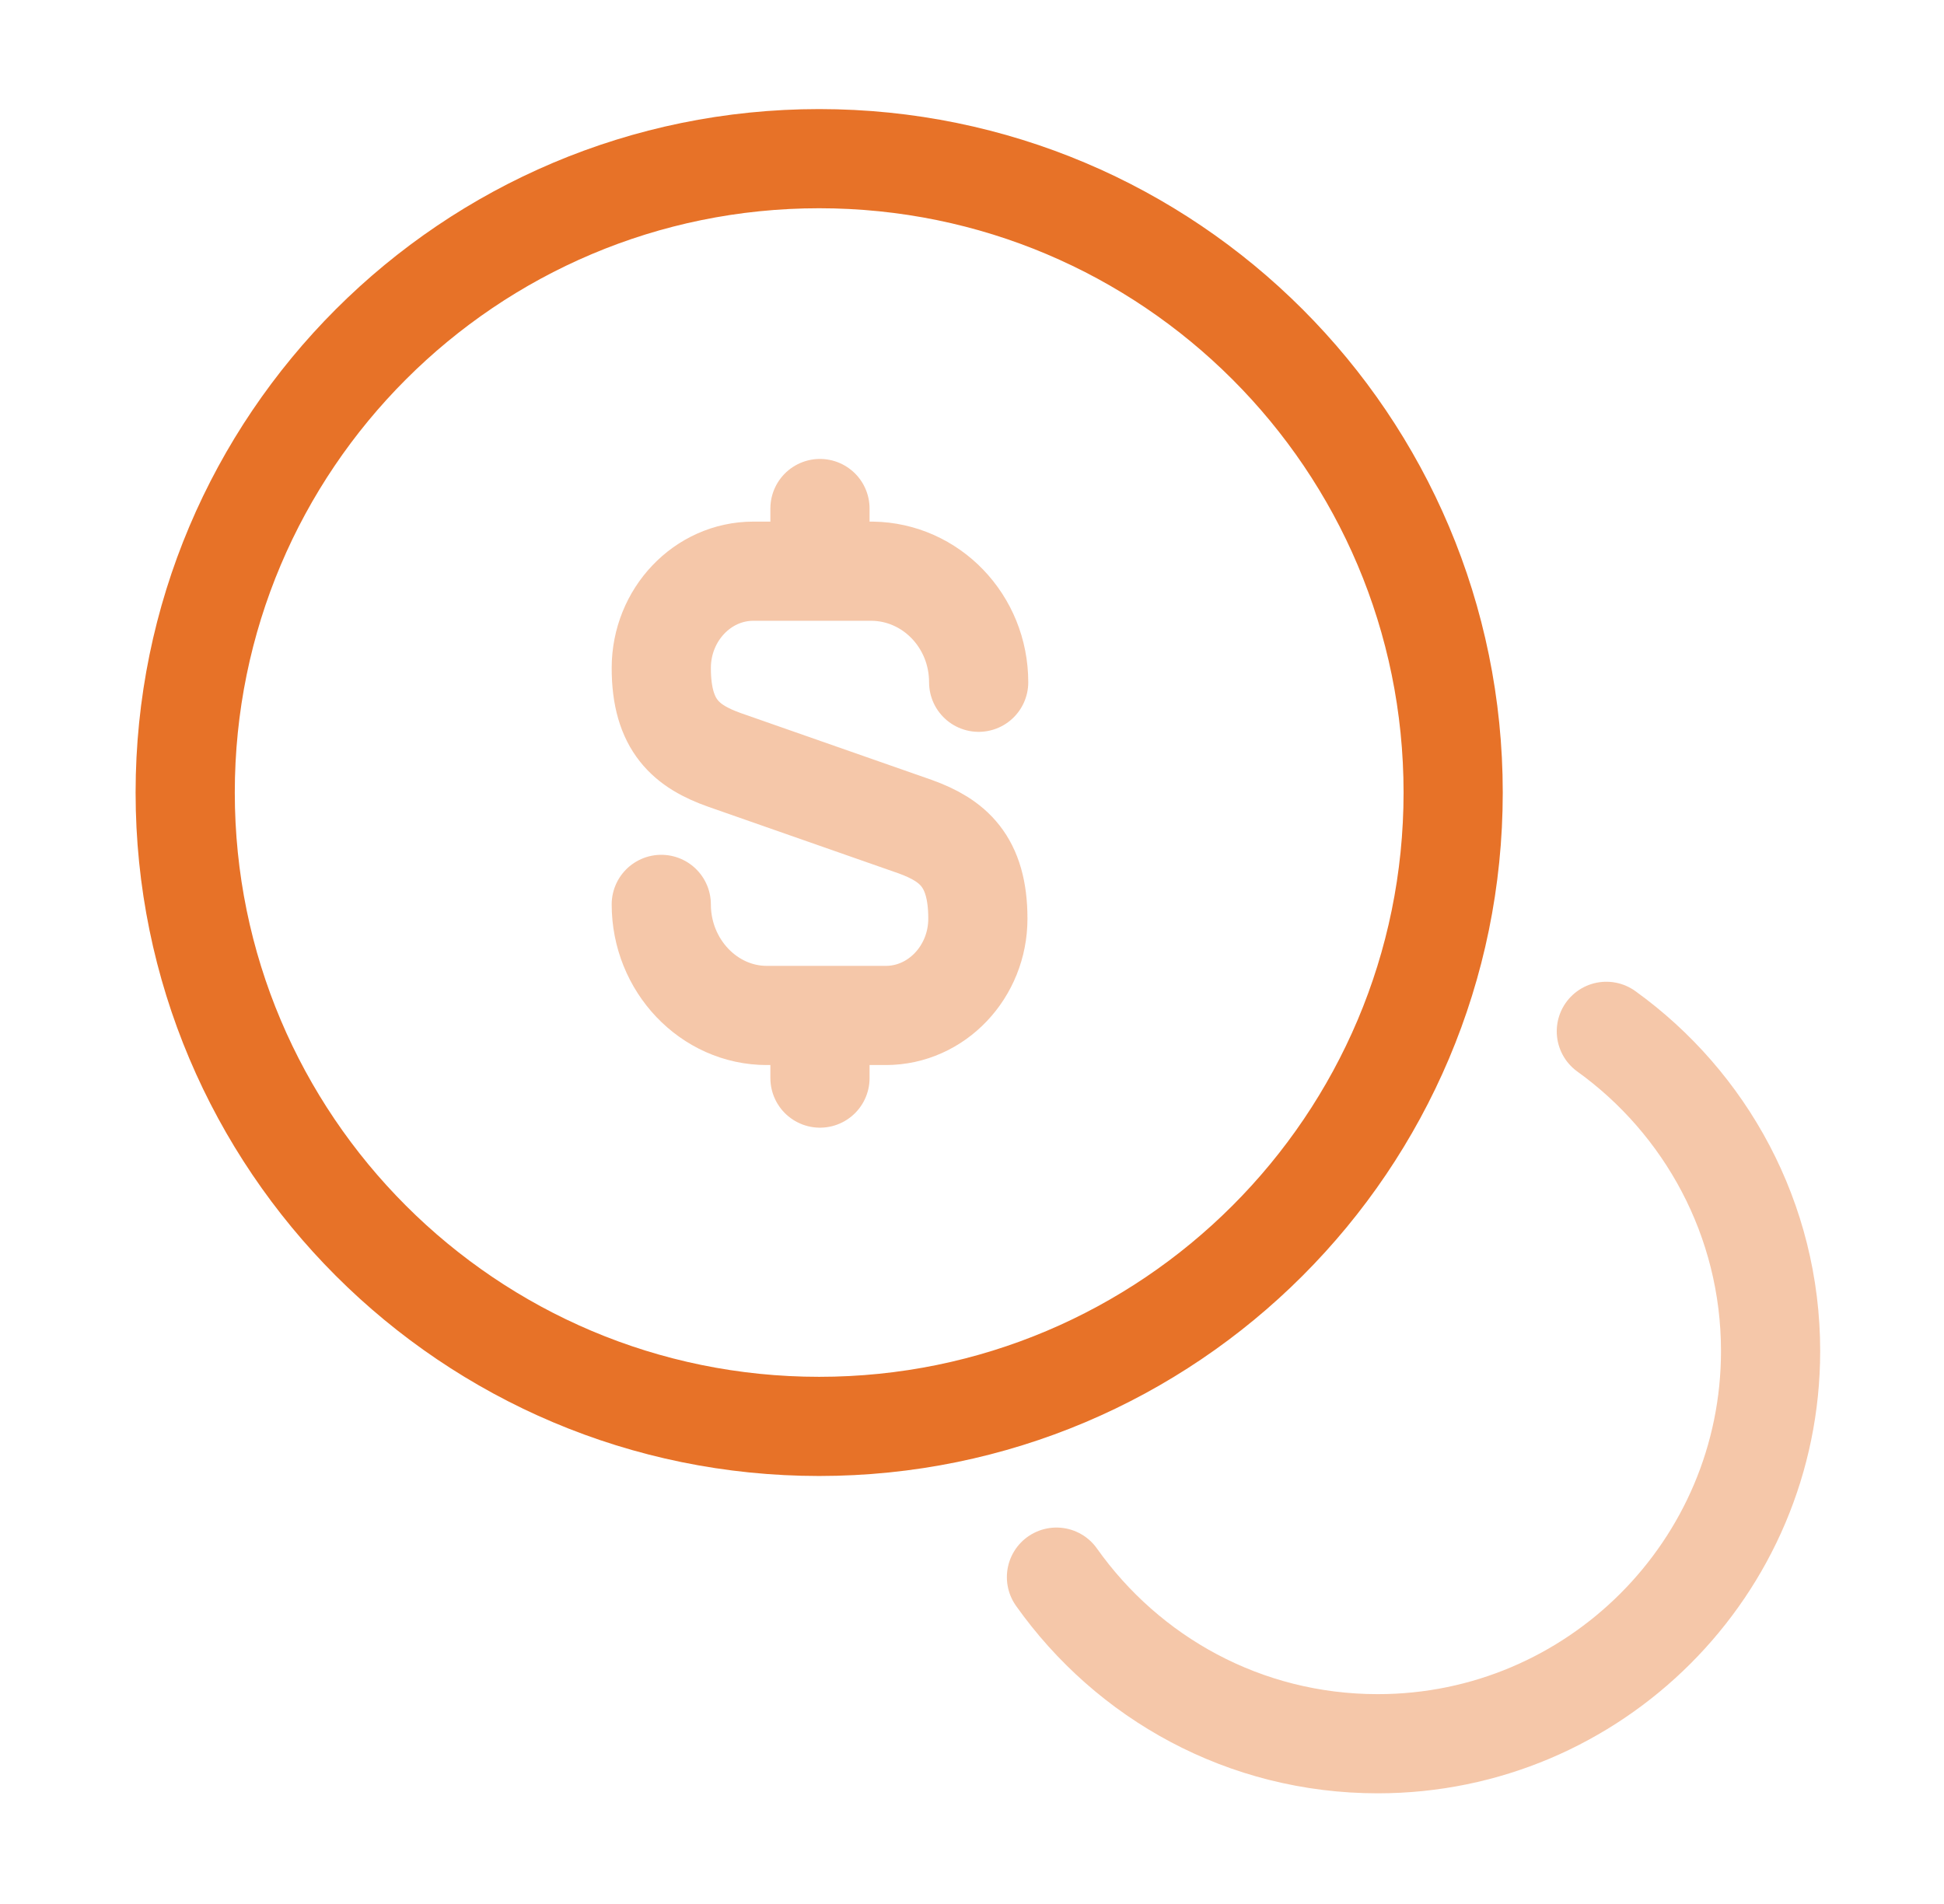
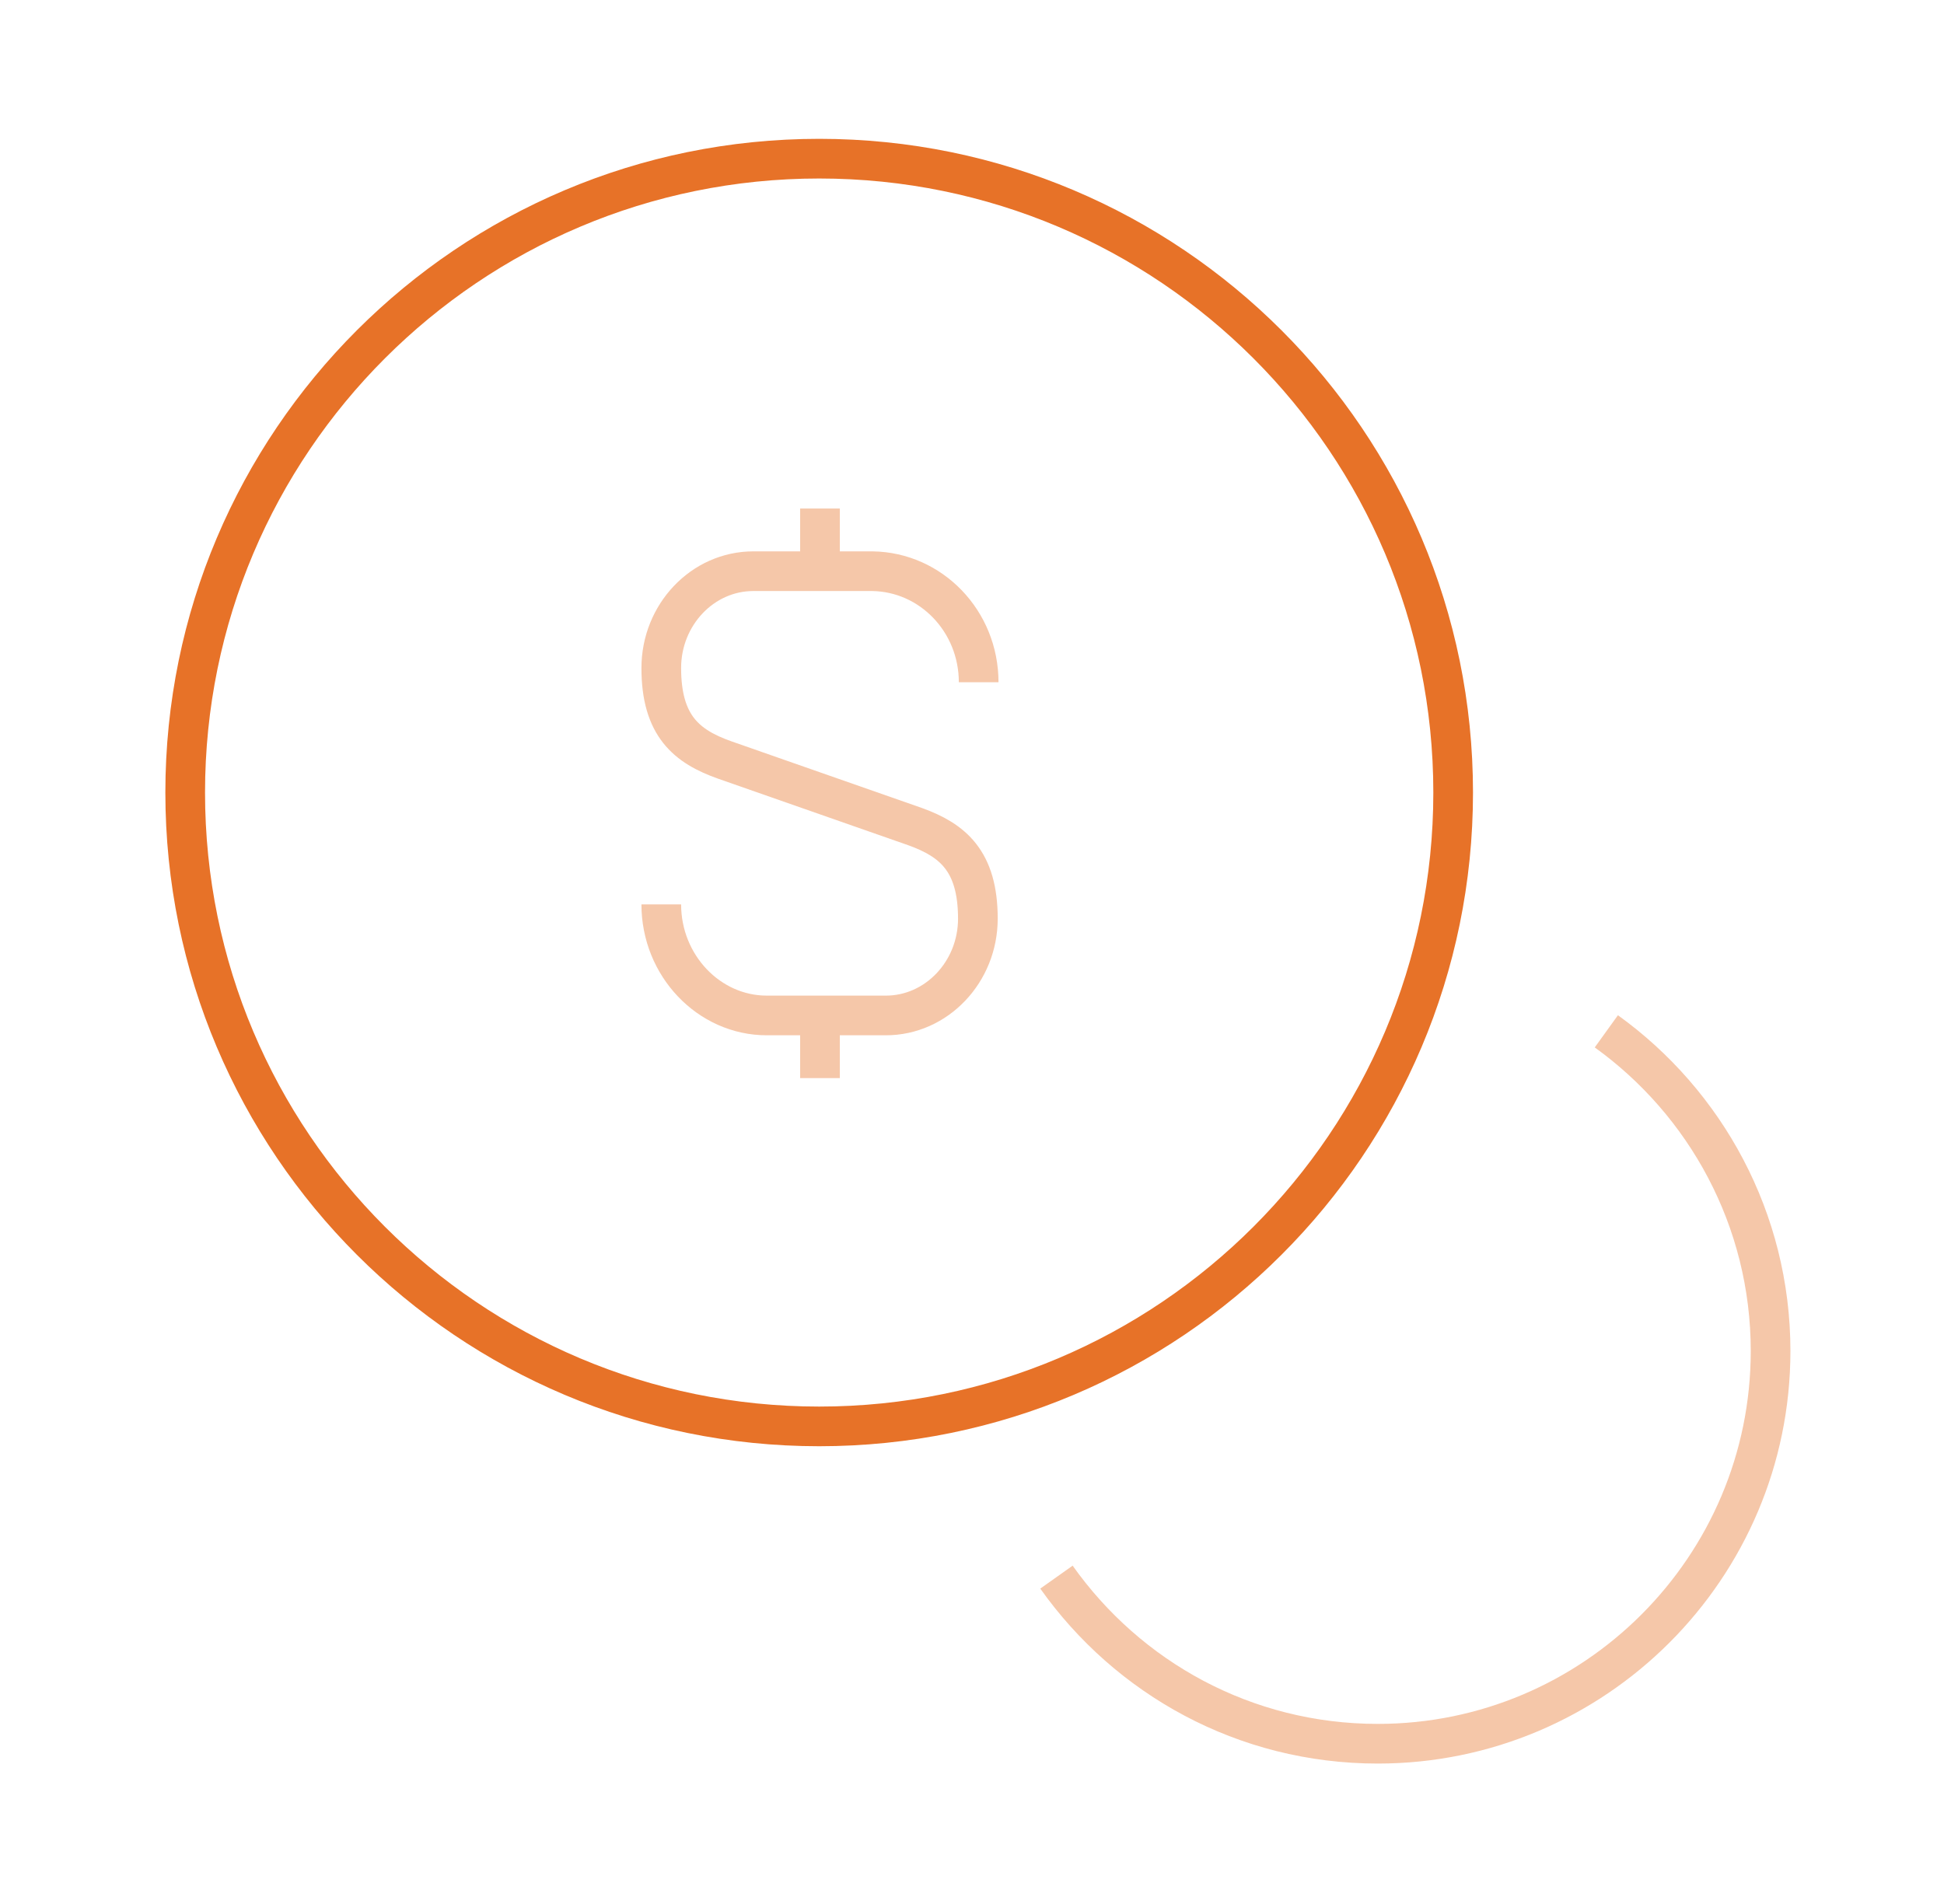
<svg xmlns="http://www.w3.org/2000/svg" width="49" height="48" viewBox="0 0 49 48" fill="none">
  <g opacity="0.4">
-     <path d="M16.668 22.8C16.668 24.34 17.868 25.6 19.328 25.6H22.328C23.608 25.6 24.648 24.5 24.648 23.16C24.648 21.7 24.008 21.18 23.068 20.84L18.268 19.16C17.308 18.82 16.668 18.3 16.668 16.84C16.668 15.5 17.708 14.4 18.988 14.4H21.988C23.468 14.42 24.668 15.66 24.668 17.2" stroke="#E77228" stroke-width="2.5" stroke-linecap="round" stroke-linejoin="round" />
-     <path d="M20.668 25.699V27.179" stroke="#E77228" stroke-width="2.5" stroke-linecap="round" stroke-linejoin="round" />
-     <path d="M20.668 12.82V14.38" stroke="#E77228" stroke-width="2.5" stroke-linecap="round" stroke-linejoin="round" />
+     <path d="M16.668 22.8C16.668 24.34 17.868 25.6 19.328 25.6H22.328C23.608 25.6 24.648 24.5 24.648 23.16C24.648 21.7 24.008 21.18 23.068 20.84L18.268 19.16C17.308 18.82 16.668 18.3 16.668 16.84C16.668 15.5 17.708 14.4 18.988 14.4H21.988C23.468 14.42 24.668 15.66 24.668 17.2" stroke="#E77228" strokeWidth="2.5" strokeLinecap="round" strokeLinejoin="round" />
+     <path d="M20.668 25.699V27.179" stroke="#E77228" strokeWidth="2.5" strokeLinecap="round" strokeLinejoin="round" />
+     <path d="M20.668 12.82V14.38" stroke="#E77228" strokeWidth="2.5" strokeLinecap="round" strokeLinejoin="round" />
  </g>
-   <path d="M20.648 35.96C29.474 35.96 36.628 28.805 36.628 19.98C36.628 11.155 29.474 4 20.648 4C11.822 4 4.668 11.155 4.668 19.98C4.668 28.805 11.822 35.96 20.648 35.96Z" stroke="#E77228" stroke-width="2.5" stroke-linecap="round" stroke-linejoin="round" />
-   <path opacity="0.4" d="M26.629 39.76C28.429 42.3 31.369 43.96 34.729 43.96C40.189 43.96 44.629 39.52 44.629 34.06C44.629 30.74 42.989 27.8 40.489 26" stroke="#E77228" stroke-width="2.5" stroke-linecap="round" stroke-linejoin="round" />
+   <path d="M20.648 35.96C29.474 35.96 36.628 28.805 36.628 19.98C36.628 11.155 29.474 4 20.648 4C11.822 4 4.668 11.155 4.668 19.98C4.668 28.805 11.822 35.96 20.648 35.96Z" stroke="#E77228" strokeWidth="2.5" strokeLinecap="round" strokeLinejoin="round" />
+   <path opacity="0.4" d="M26.629 39.76C28.429 42.3 31.369 43.96 34.729 43.96C40.189 43.96 44.629 39.52 44.629 34.06C44.629 30.74 42.989 27.8 40.489 26" stroke="#E77228" strokeWidth="2.5" strokeLinecap="round" strokeLinejoin="round" />
</svg>
